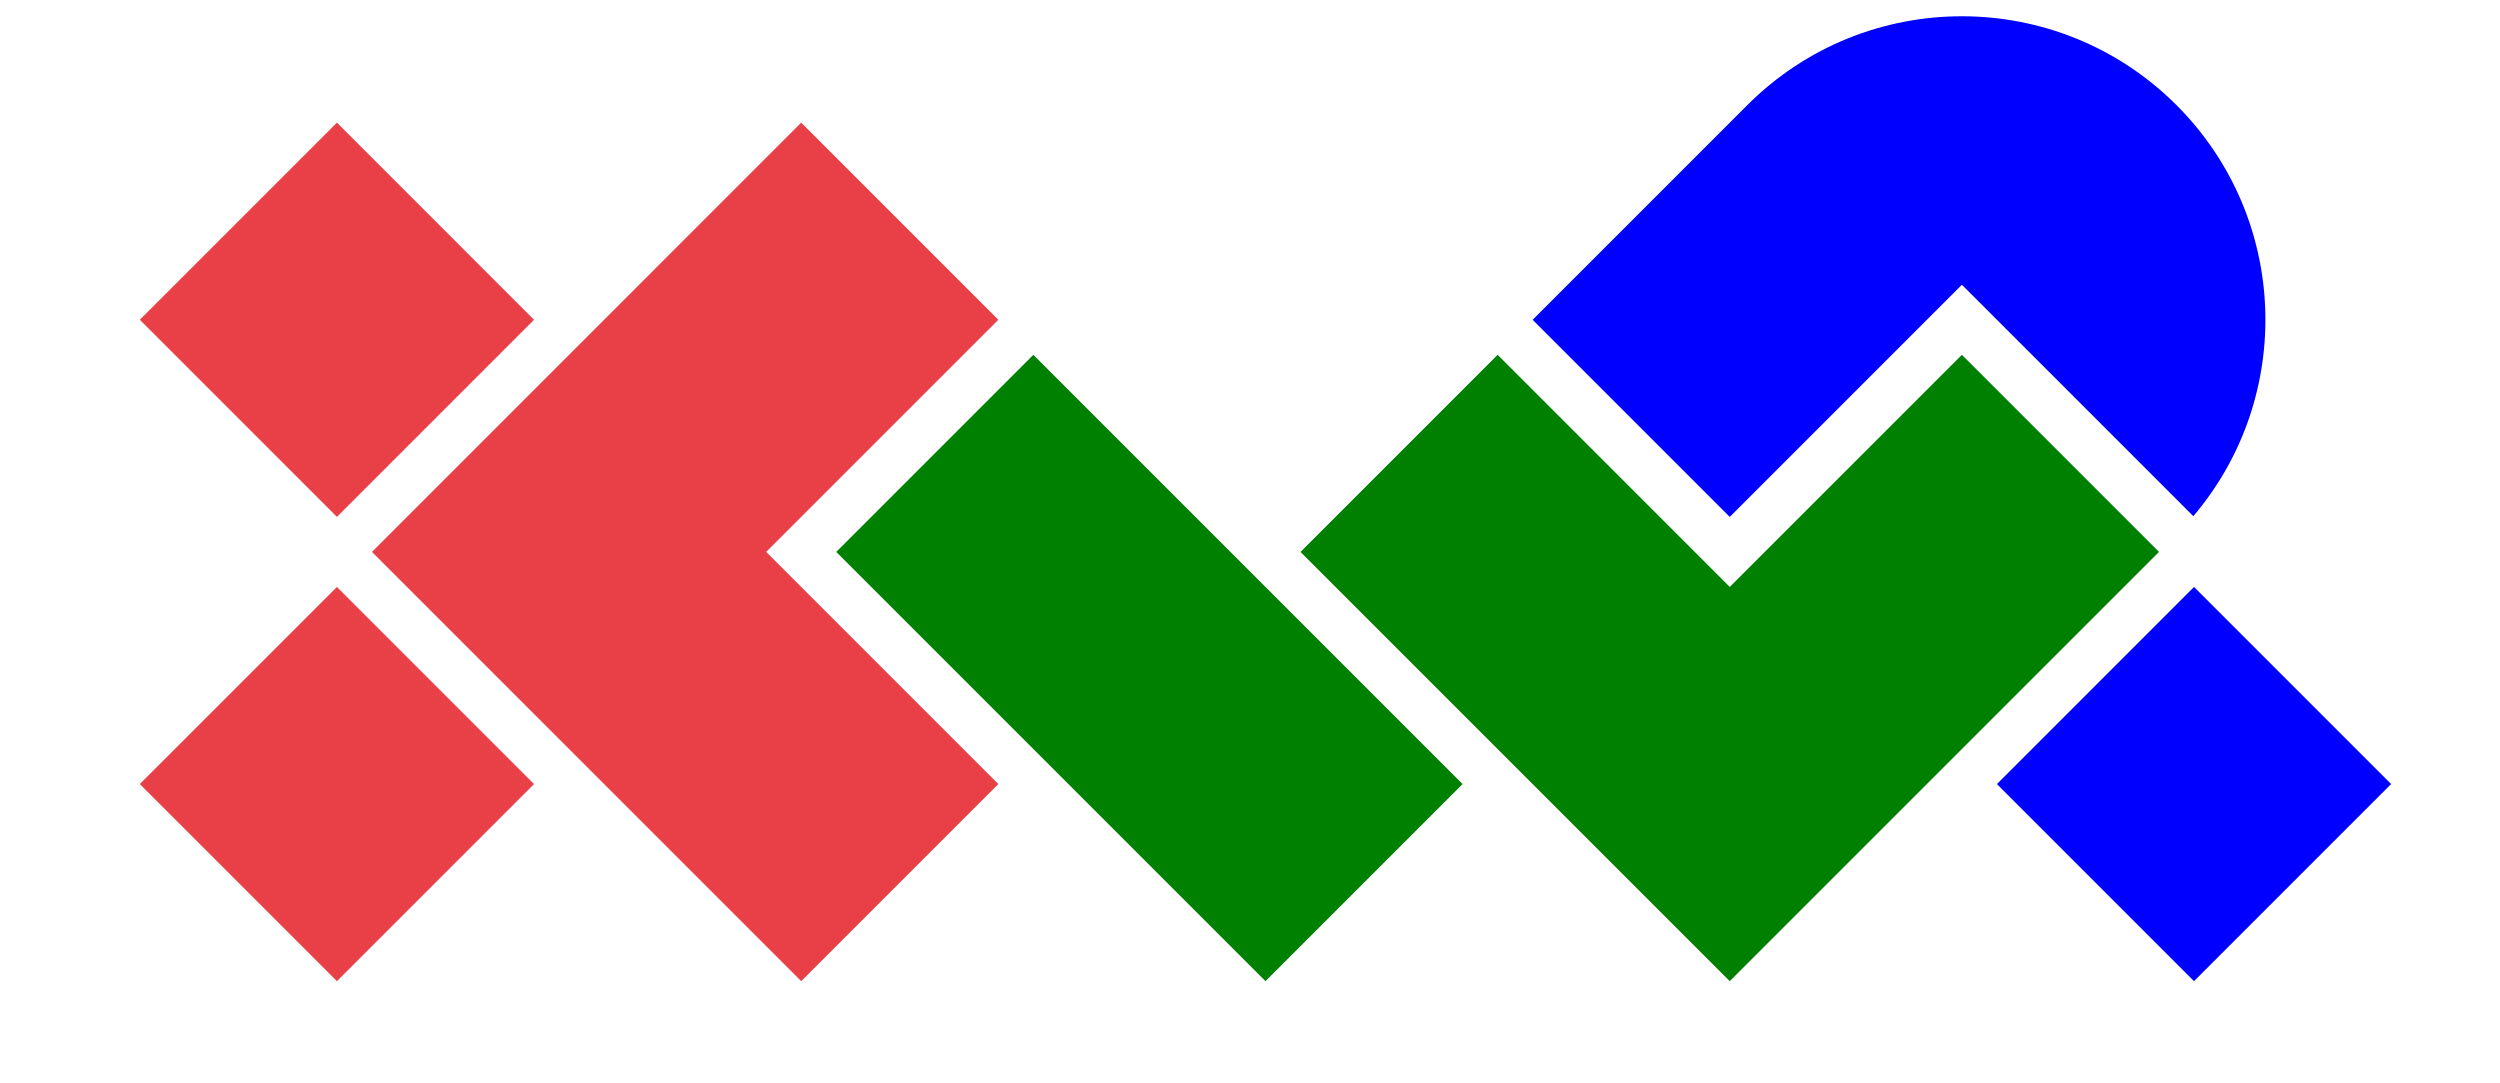
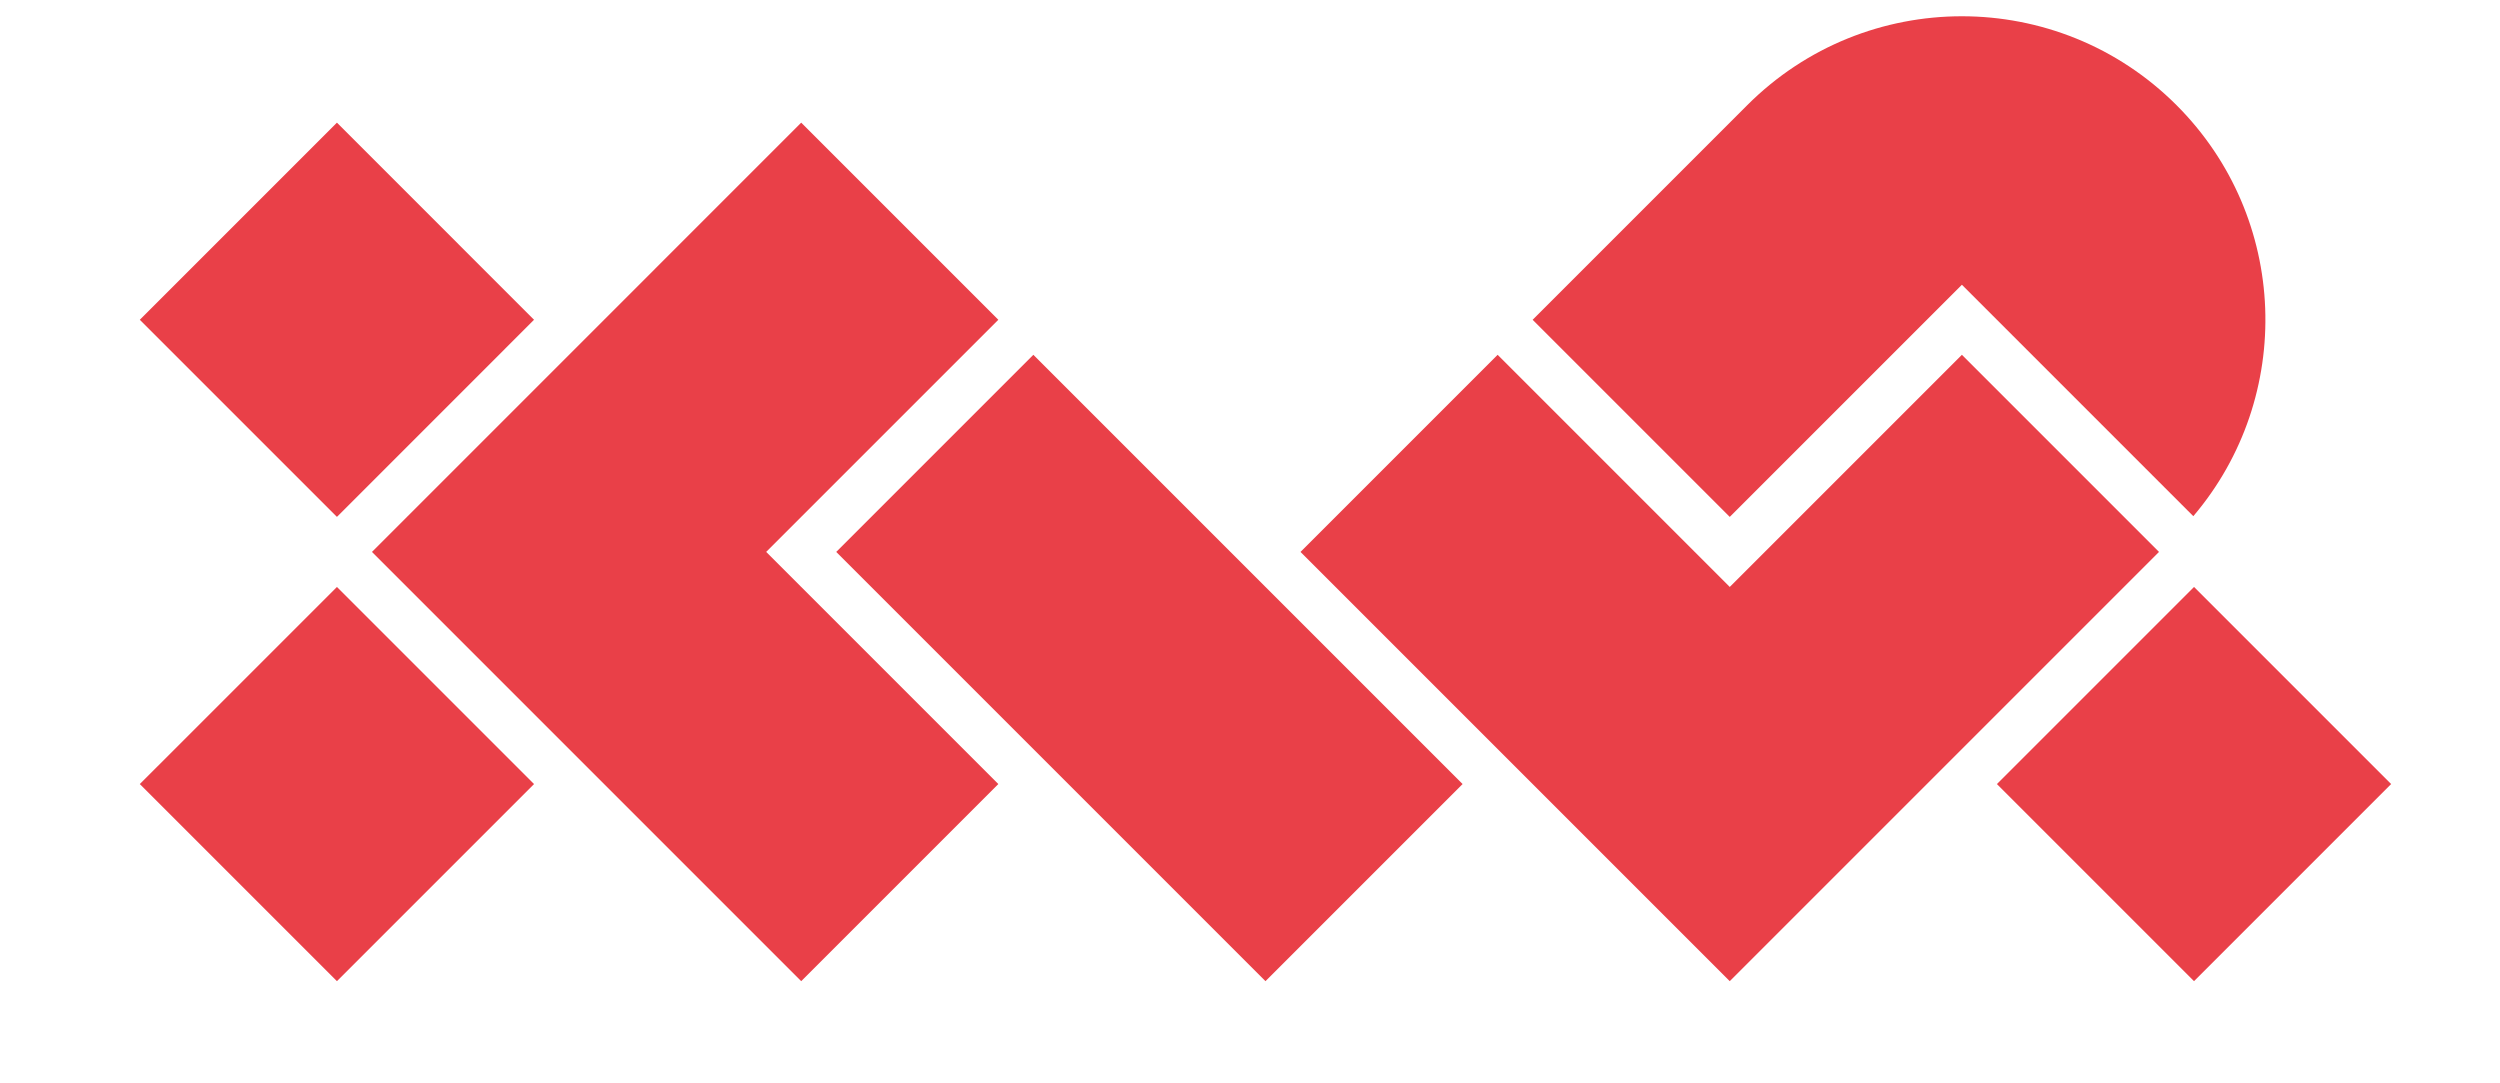
<svg xmlns="http://www.w3.org/2000/svg" viewBox="-225 -50 200 190" width="938" height="406" version="1.1">
  <style>
		path {
			fill: #e94048;
			fill-opacity: 1.0;
			fill-rule: nonzero;
			stroke: none;
		}
+ 		#x:hover {
+ 			fill: black;
+ 		}
+ 		#w:hover {
+ 			fill: black;
+ 		}
+ 		#p:hover {
+ 			fill: black;
+ 		}
	</style>
  <g>
-     <path style="fill:#e94048; " d="    M -169.191 6.149    L -203.802 -28.463    L -279.17 46.908    L -203.802 122.279    L -169.191 87.67    L -209.953 46.907    L -169.191 6.149    Z     M -250.714 6.147    L -285.323 -28.463    L -319.933 6.149    L -285.322 40.756    L -250.714 6.147    Z     M -319.934 87.67    L -285.322 122.279    L -250.712 87.671    L -285.322 53.06    L -319.934 87.67    Z   " />
-     <path id="w" style="fill:green;" d="    M -197.651 46.909    L -122.281 122.279    L -87.671 87.67    L -163.042 12.299    L -197.651 46.909    Z     M 0 12.299    L -40.762 53.06    L -81.521 12.299    L -116.132 46.91    L -40.762 122.279    L 34.609 46.909    L 0 12.299    Z   " />
-     <path id="p" style="fill:blue;" d="    M 0 0    L 40.633 40.634    C 58.441 19.695 57.461 -11.758 37.684 -31.535    C 16.869 -52.348 -16.875 -52.348 -37.688 -31.535    L -75.372 6.149    L -40.761 40.761    L 0 0    Z     M 40.758 53.061    L 6.15 87.671    L 40.758 122.279    L 75.367 87.67    L 40.758 53.061    Z   " />
+     <path id="x" d="    M -169.191 6.149    L -203.802 -28.463    L -279.17 46.908    L -203.802 122.279    L -169.191 87.67    L -209.953 46.907    L -169.191 6.149    Z     M -250.714 6.147    L -285.323 -28.463    L -319.933 6.149    L -285.322 40.756    L -250.714 6.147    Z     M -319.934 87.67    L -285.322 122.279    L -250.712 87.671    L -285.322 53.06    L -319.934 87.67    Z   " />
+     <path id="w" d="    M -197.651 46.909    L -122.281 122.279    L -87.671 87.67    L -163.042 12.299    L -197.651 46.909    Z     M 0 12.299    L -40.762 53.06    L -81.521 12.299    L -116.132 46.91    L -40.762 122.279    L 34.609 46.909    L 0 12.299    Z   " />
+     <path id="p" d="    M 0 0    L 40.633 40.634    C 58.441 19.695 57.461 -11.758 37.684 -31.535    C 16.869 -52.348 -16.875 -52.348 -37.688 -31.535    L -75.372 6.149    L -40.761 40.761    L 0 0    Z     M 40.758 53.061    L 6.15 87.671    L 40.758 122.279    L 75.367 87.67    L 40.758 53.061    Z   " />
  </g>
</svg>
